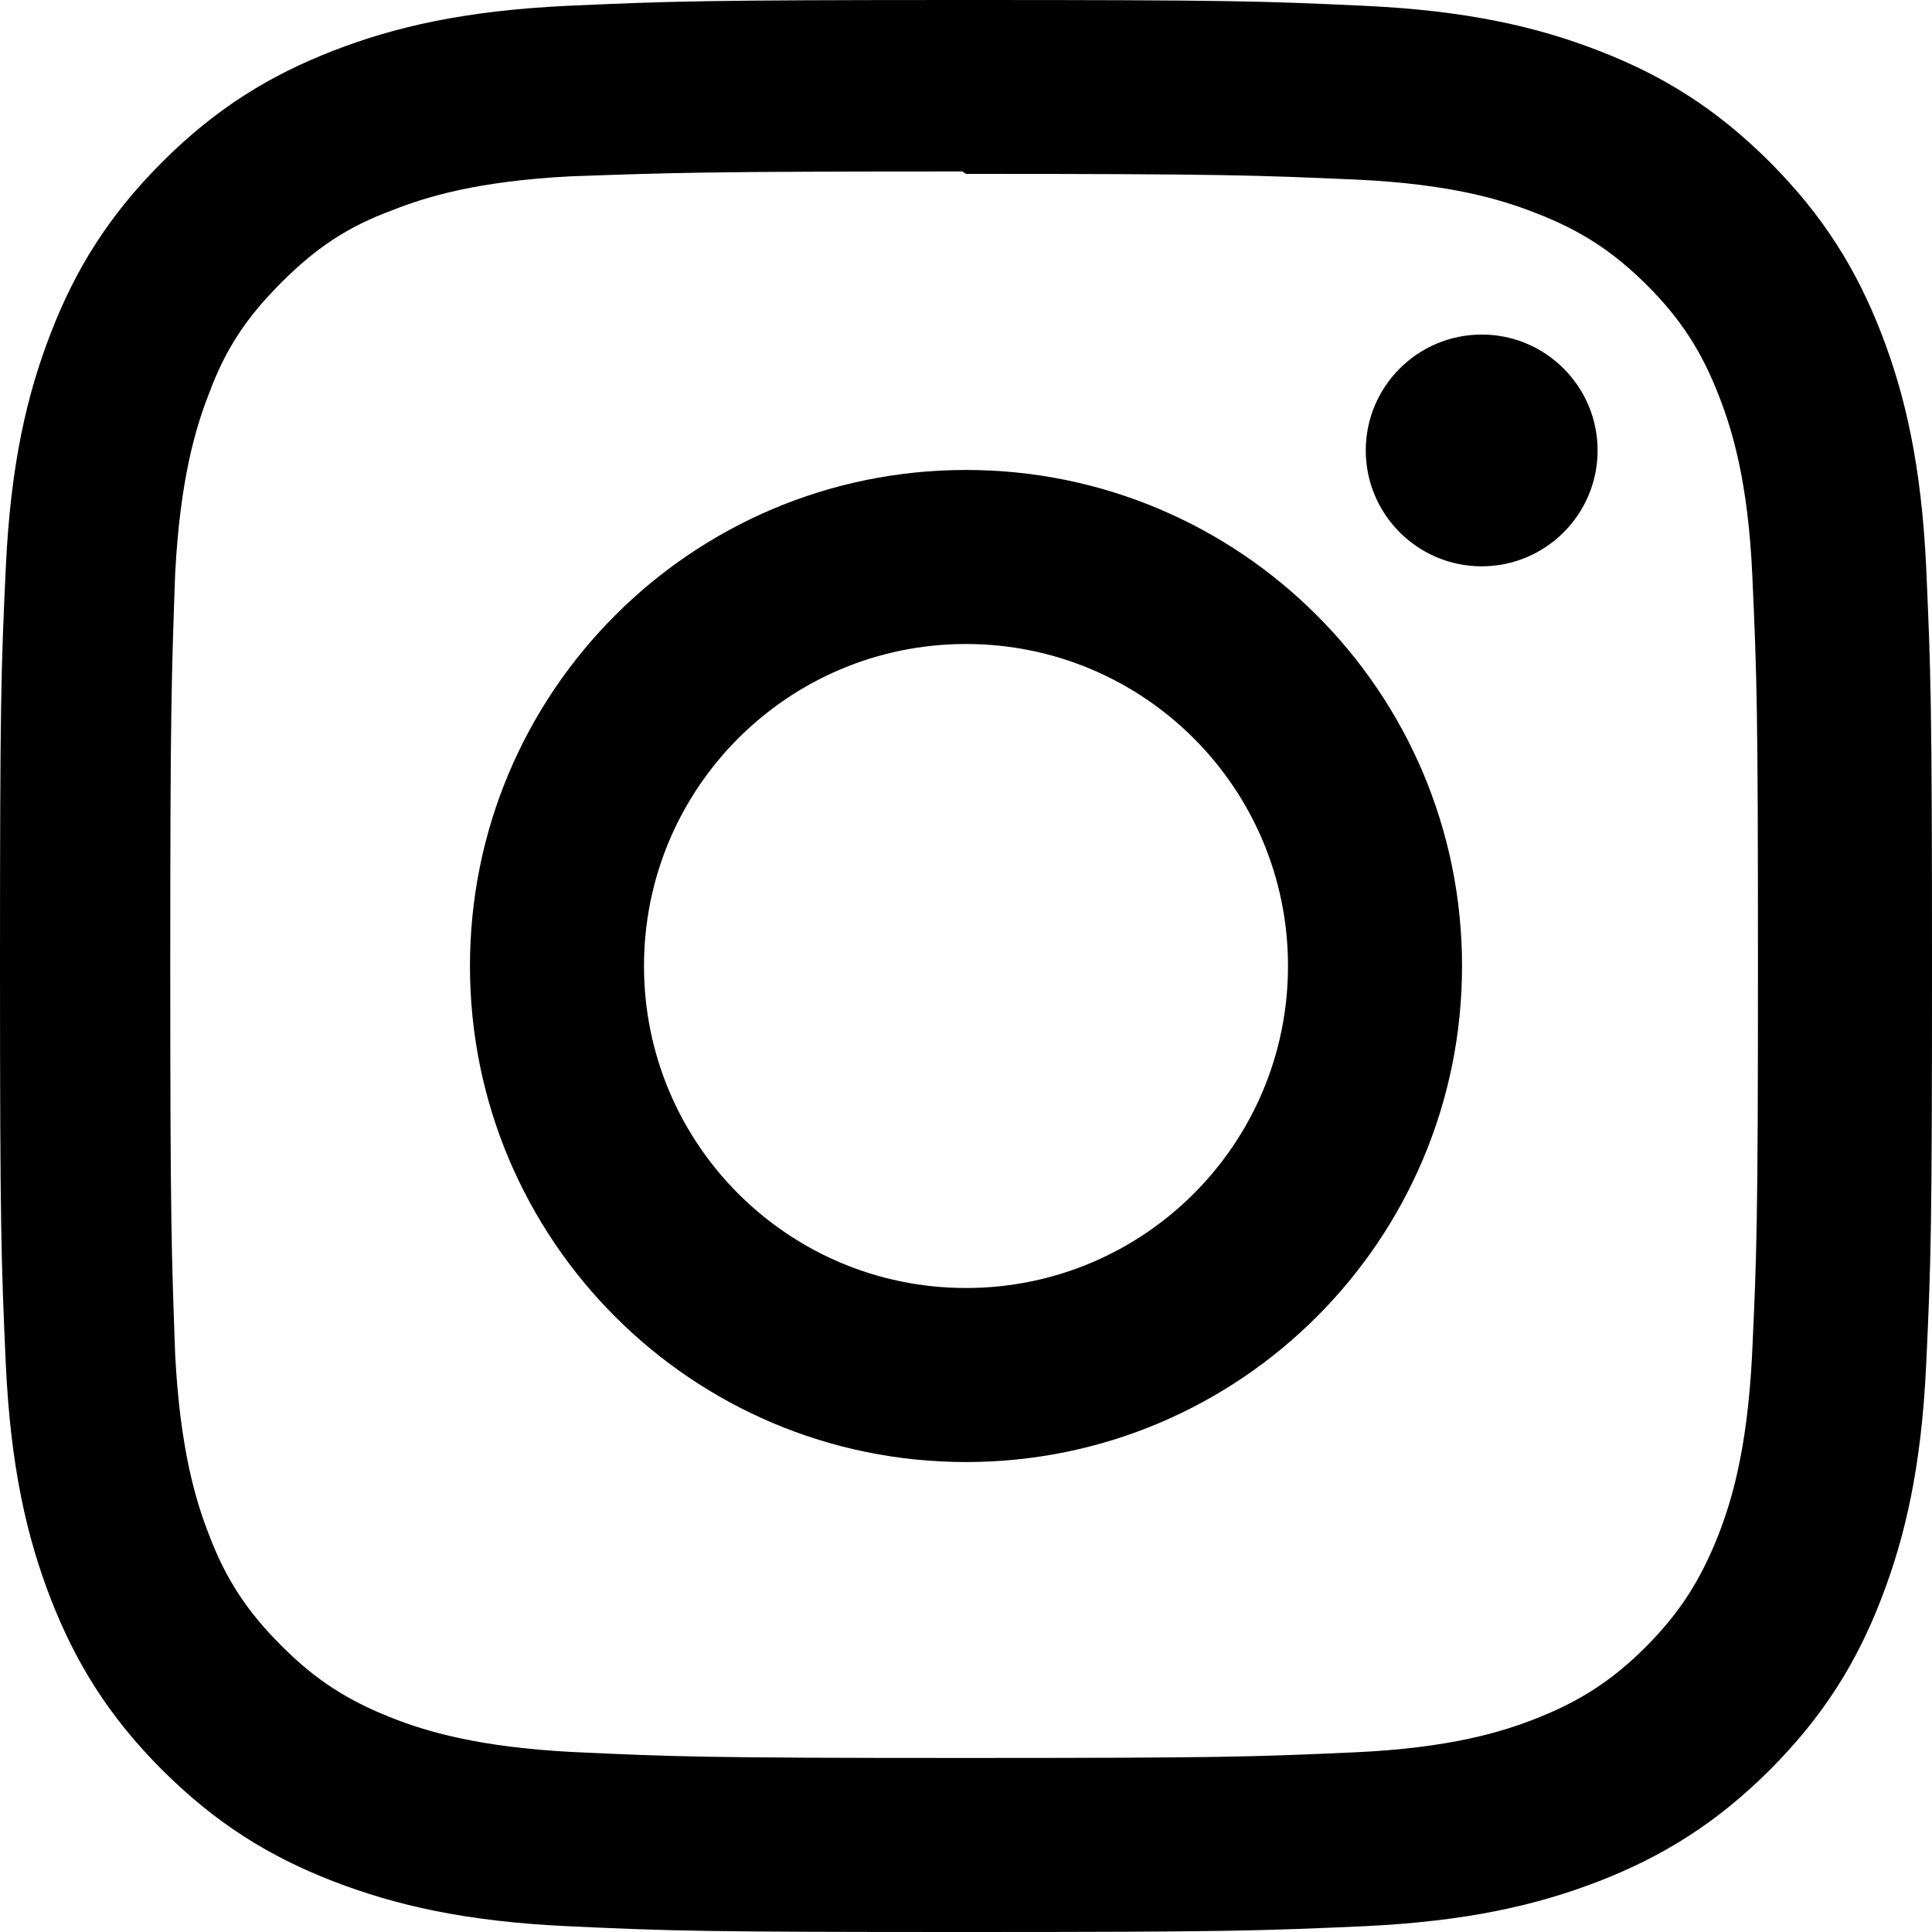
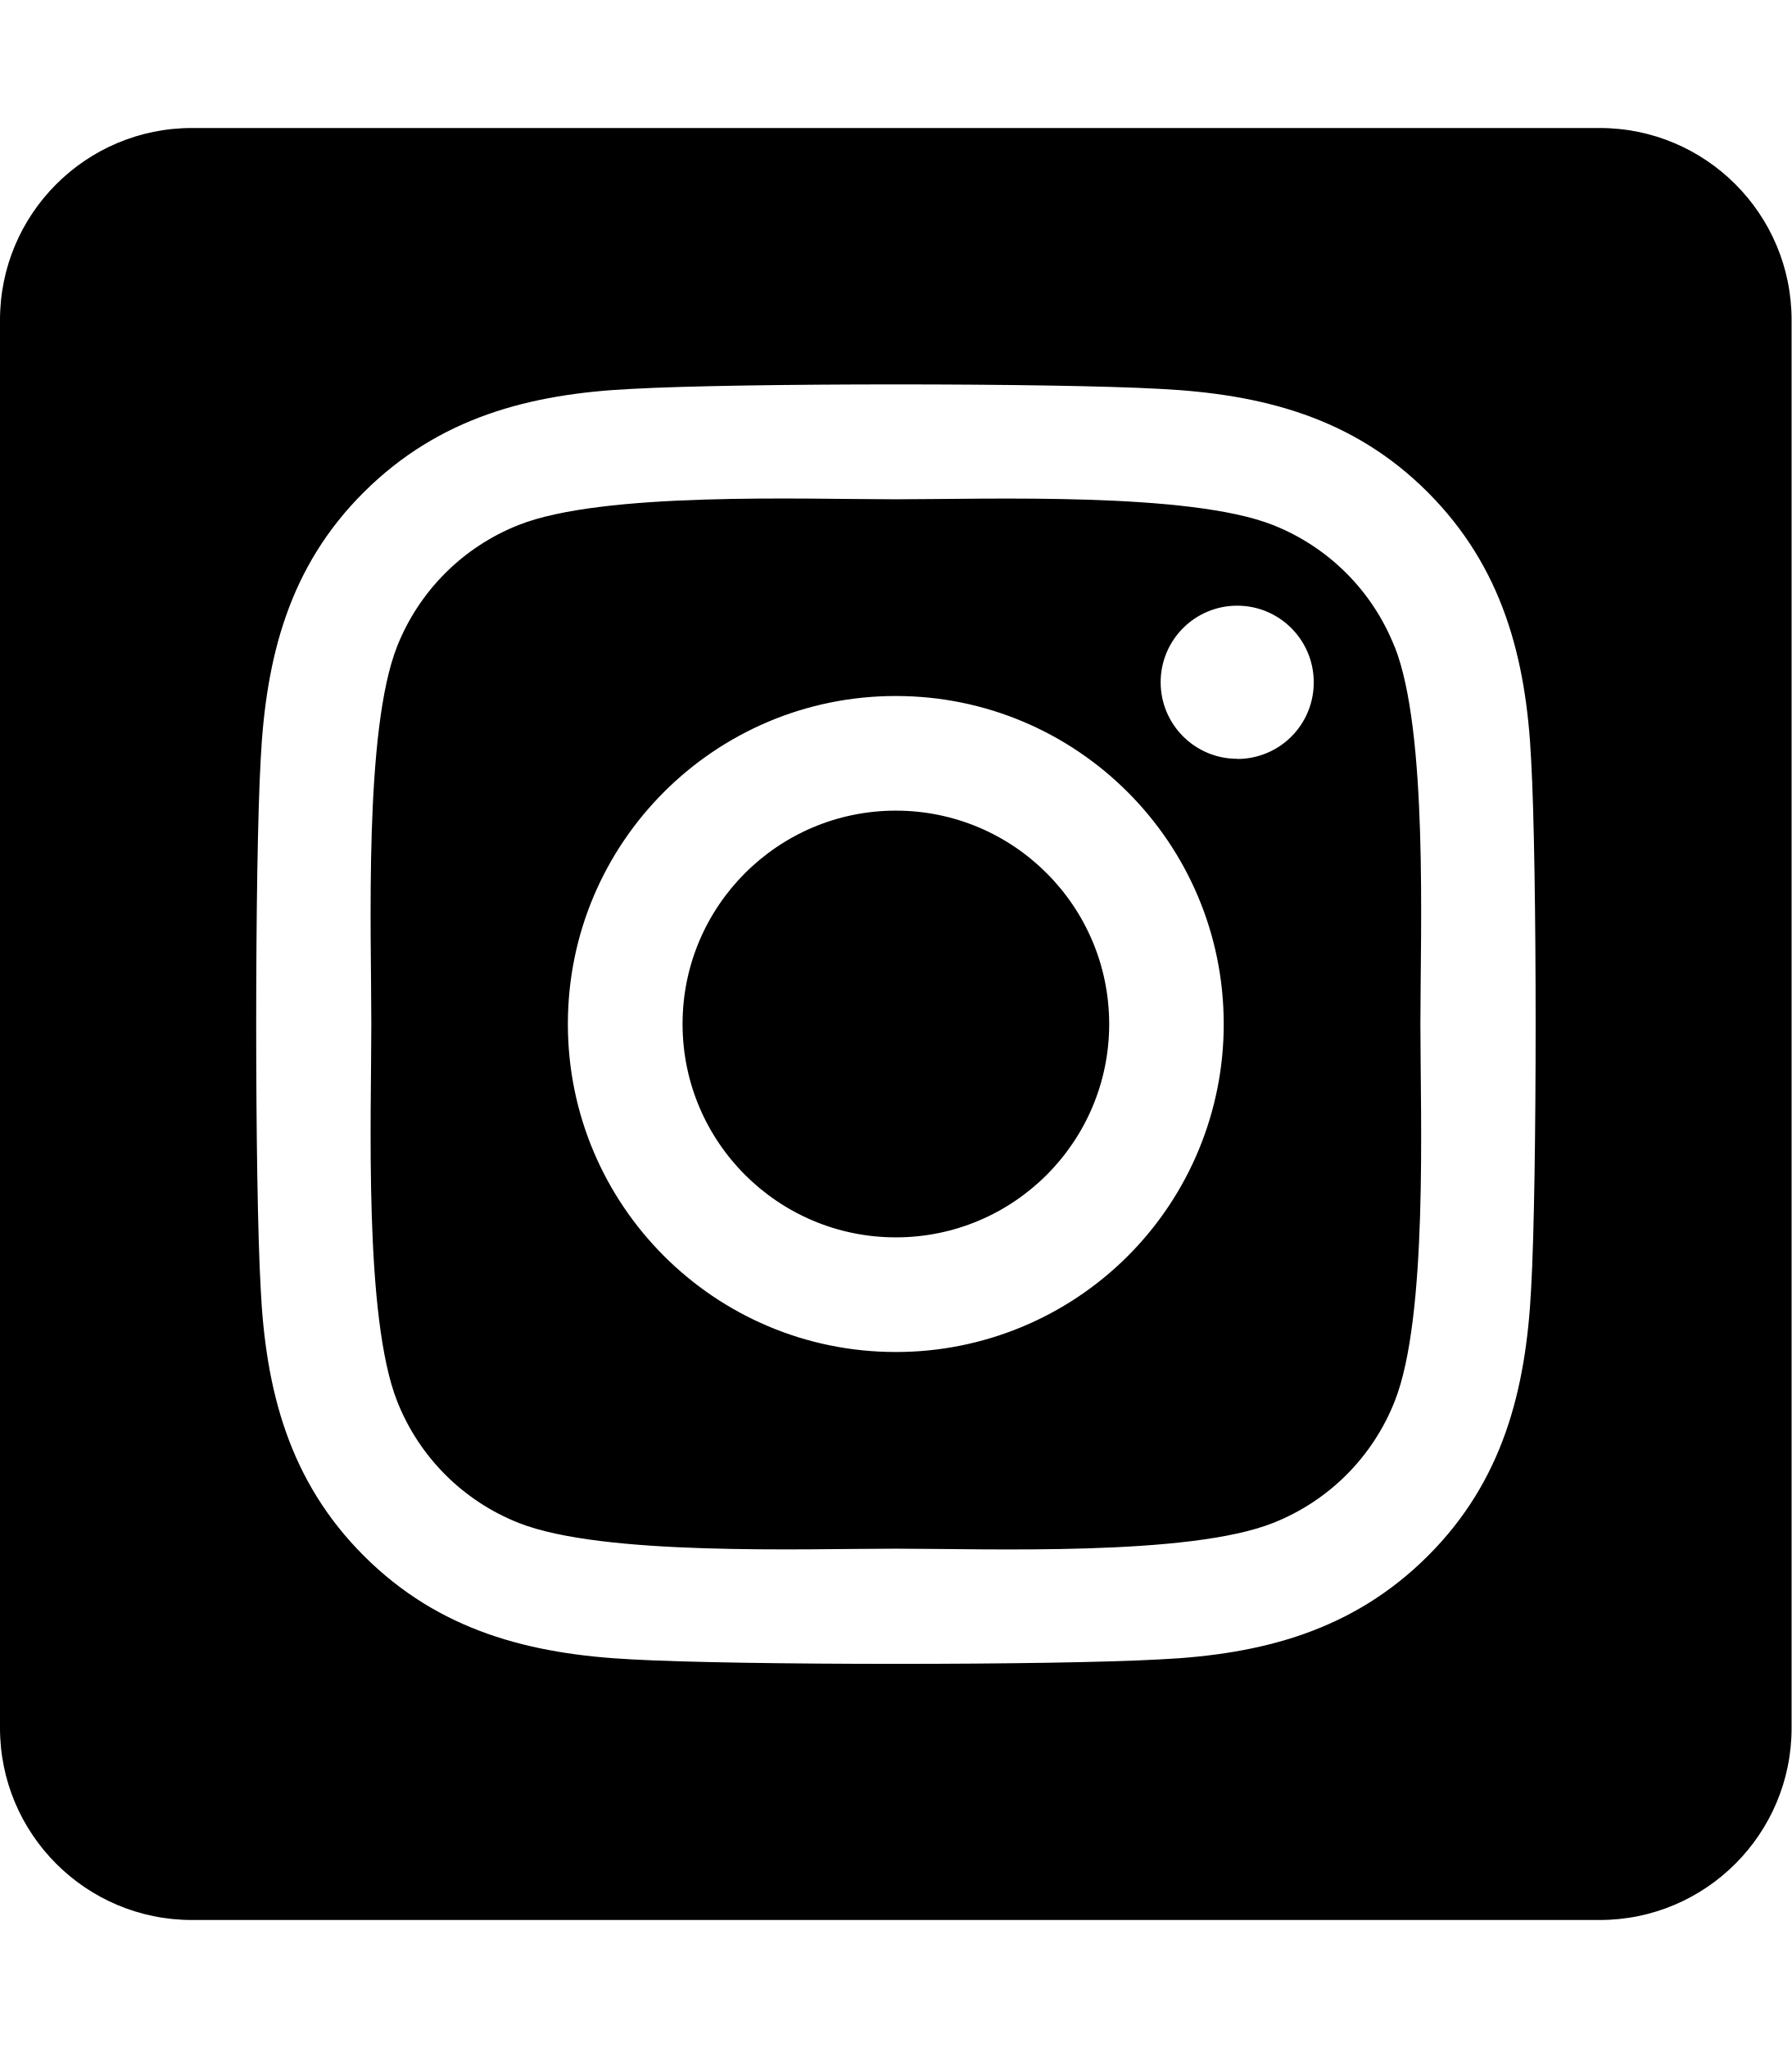
- <svg xmlns="http://www.w3.org/2000/svg" role="img" viewBox="0 0 24 24">
-   <path d="M12 0C8.74 0 8.333.015 7.053.072 5.775.132 4.905.333 4.14.63c-.789.306-1.459.717-2.126 1.384S.935 3.35.63 4.14C.333 4.905.131 5.775.072 7.053.012 8.333 0 8.74 0 12s.015 3.667.072 4.947c.06 1.277.261 2.148.558 2.913.306.788.717 1.459 1.384 2.126.667.666 1.336 1.079 2.126 1.384.766.296 1.636.499 2.913.558C8.333 23.988 8.74 24 12 24s3.667-.015 4.947-.072c1.277-.06 2.148-.262 2.913-.558.788-.306 1.459-.718 2.126-1.384.666-.667 1.079-1.335 1.384-2.126.296-.765.499-1.636.558-2.913.06-1.28.072-1.687.072-4.947s-.015-3.667-.072-4.947c-.06-1.277-.262-2.149-.558-2.913-.306-.789-.718-1.459-1.384-2.126C21.319 1.347 20.651.935 19.86.63c-.765-.297-1.636-.499-2.913-.558C15.667.012 15.26 0 12 0zm0 2.16c3.203 0 3.585.016 4.85.071 1.17.055 1.805.249 2.227.415.562.217.96.477 1.382.896.419.42.679.819.896 1.381.164.422.36 1.057.413 2.227.057 1.266.07 1.646.07 4.85s-.015 3.585-.074 4.85c-.061 1.17-.256 1.805-.421 2.227-.224.562-.479.96-.899 1.382-.419.419-.824.679-1.38.896-.42.164-1.065.36-2.235.413-1.274.057-1.649.07-4.859.07-3.211 0-3.586-.015-4.859-.074-1.171-.061-1.816-.256-2.236-.421-.569-.224-.96-.479-1.379-.899-.421-.419-.69-.824-.9-1.38-.165-.42-.359-1.065-.42-2.235-.045-1.26-.061-1.649-.061-4.844 0-3.196.016-3.586.061-4.861.061-1.17.255-1.814.42-2.234.21-.57.479-.96.9-1.381.419-.419.81-.689 1.379-.898.42-.166 1.051-.361 2.221-.421 1.275-.045 1.65-.06 4.859-.06l.045.03zm0 3.678c-3.405 0-6.162 2.76-6.162 6.162 0 3.405 2.76 6.162 6.162 6.162 3.405 0 6.162-2.76 6.162-6.162 0-3.405-2.76-6.162-6.162-6.162zM12 16c-2.21 0-4-1.79-4-4s1.79-4 4-4 4 1.79 4 4-1.79 4-4 4zm7.846-10.405c0 .795-.646 1.44-1.44 1.44-.795 0-1.44-.646-1.44-1.44 0-.794.646-1.439 1.44-1.439.793-.001 1.44.645 1.44 1.439z" />
+ <svg xmlns="http://www.w3.org/2000/svg" viewBox="0 0 448 512">
+   <path d="M224,202.66A53.34,53.34,0,1,0,277.36,256,53.38,53.38,0,0,0,224,202.66Zm124.71-41a54,54,0,0,0-30.41-30.41c-21-8.29-71-6.43-94.3-6.43s-73.25-1.93-94.31,6.43a54,54,0,0,0-30.41,30.41c-8.28,21-6.43,71.05-6.43,94.33S91,329.26,99.32,350.33a54,54,0,0,0,30.41,30.41c21,8.29,71,6.43,94.31,6.43s73.24,1.93,94.3-6.43a54,54,0,0,0,30.41-30.41c8.35-21,6.43-71.05,6.43-94.33S357.1,182.74,348.75,161.67ZM224,338a82,82,0,1,1,82-82A81.9,81.9,0,0,1,224,338Zm85.38-148.3a19.14,19.14,0,1,1,19.13-19.14A19.1,19.1,0,0,1,309.42,189.74ZM400,32H48A48,48,0,0,0,0,80V432a48,48,0,0,0,48,48H400a48,48,0,0,0,48-48V80A48,48,0,0,0,400,32ZM382.88,322c-1.29,25.63-7.14,48.34-25.85,67s-41.4,24.63-67,25.85c-26.41,1.49-105.59,1.49-132,0-25.63-1.29-48.26-7.15-67-25.85s-24.63-41.42-25.85-67c-1.49-26.42-1.49-105.61,0-132,1.29-25.63,7.07-48.34,25.85-67s41.47-24.56,67-25.78c26.41-1.49,105.59-1.49,132,0,25.63,1.29,48.33,7.15,67,25.85s24.63,41.42,25.85,67.05C384.37,216.44,384.37,295.56,382.88,322Z" />
</svg>
